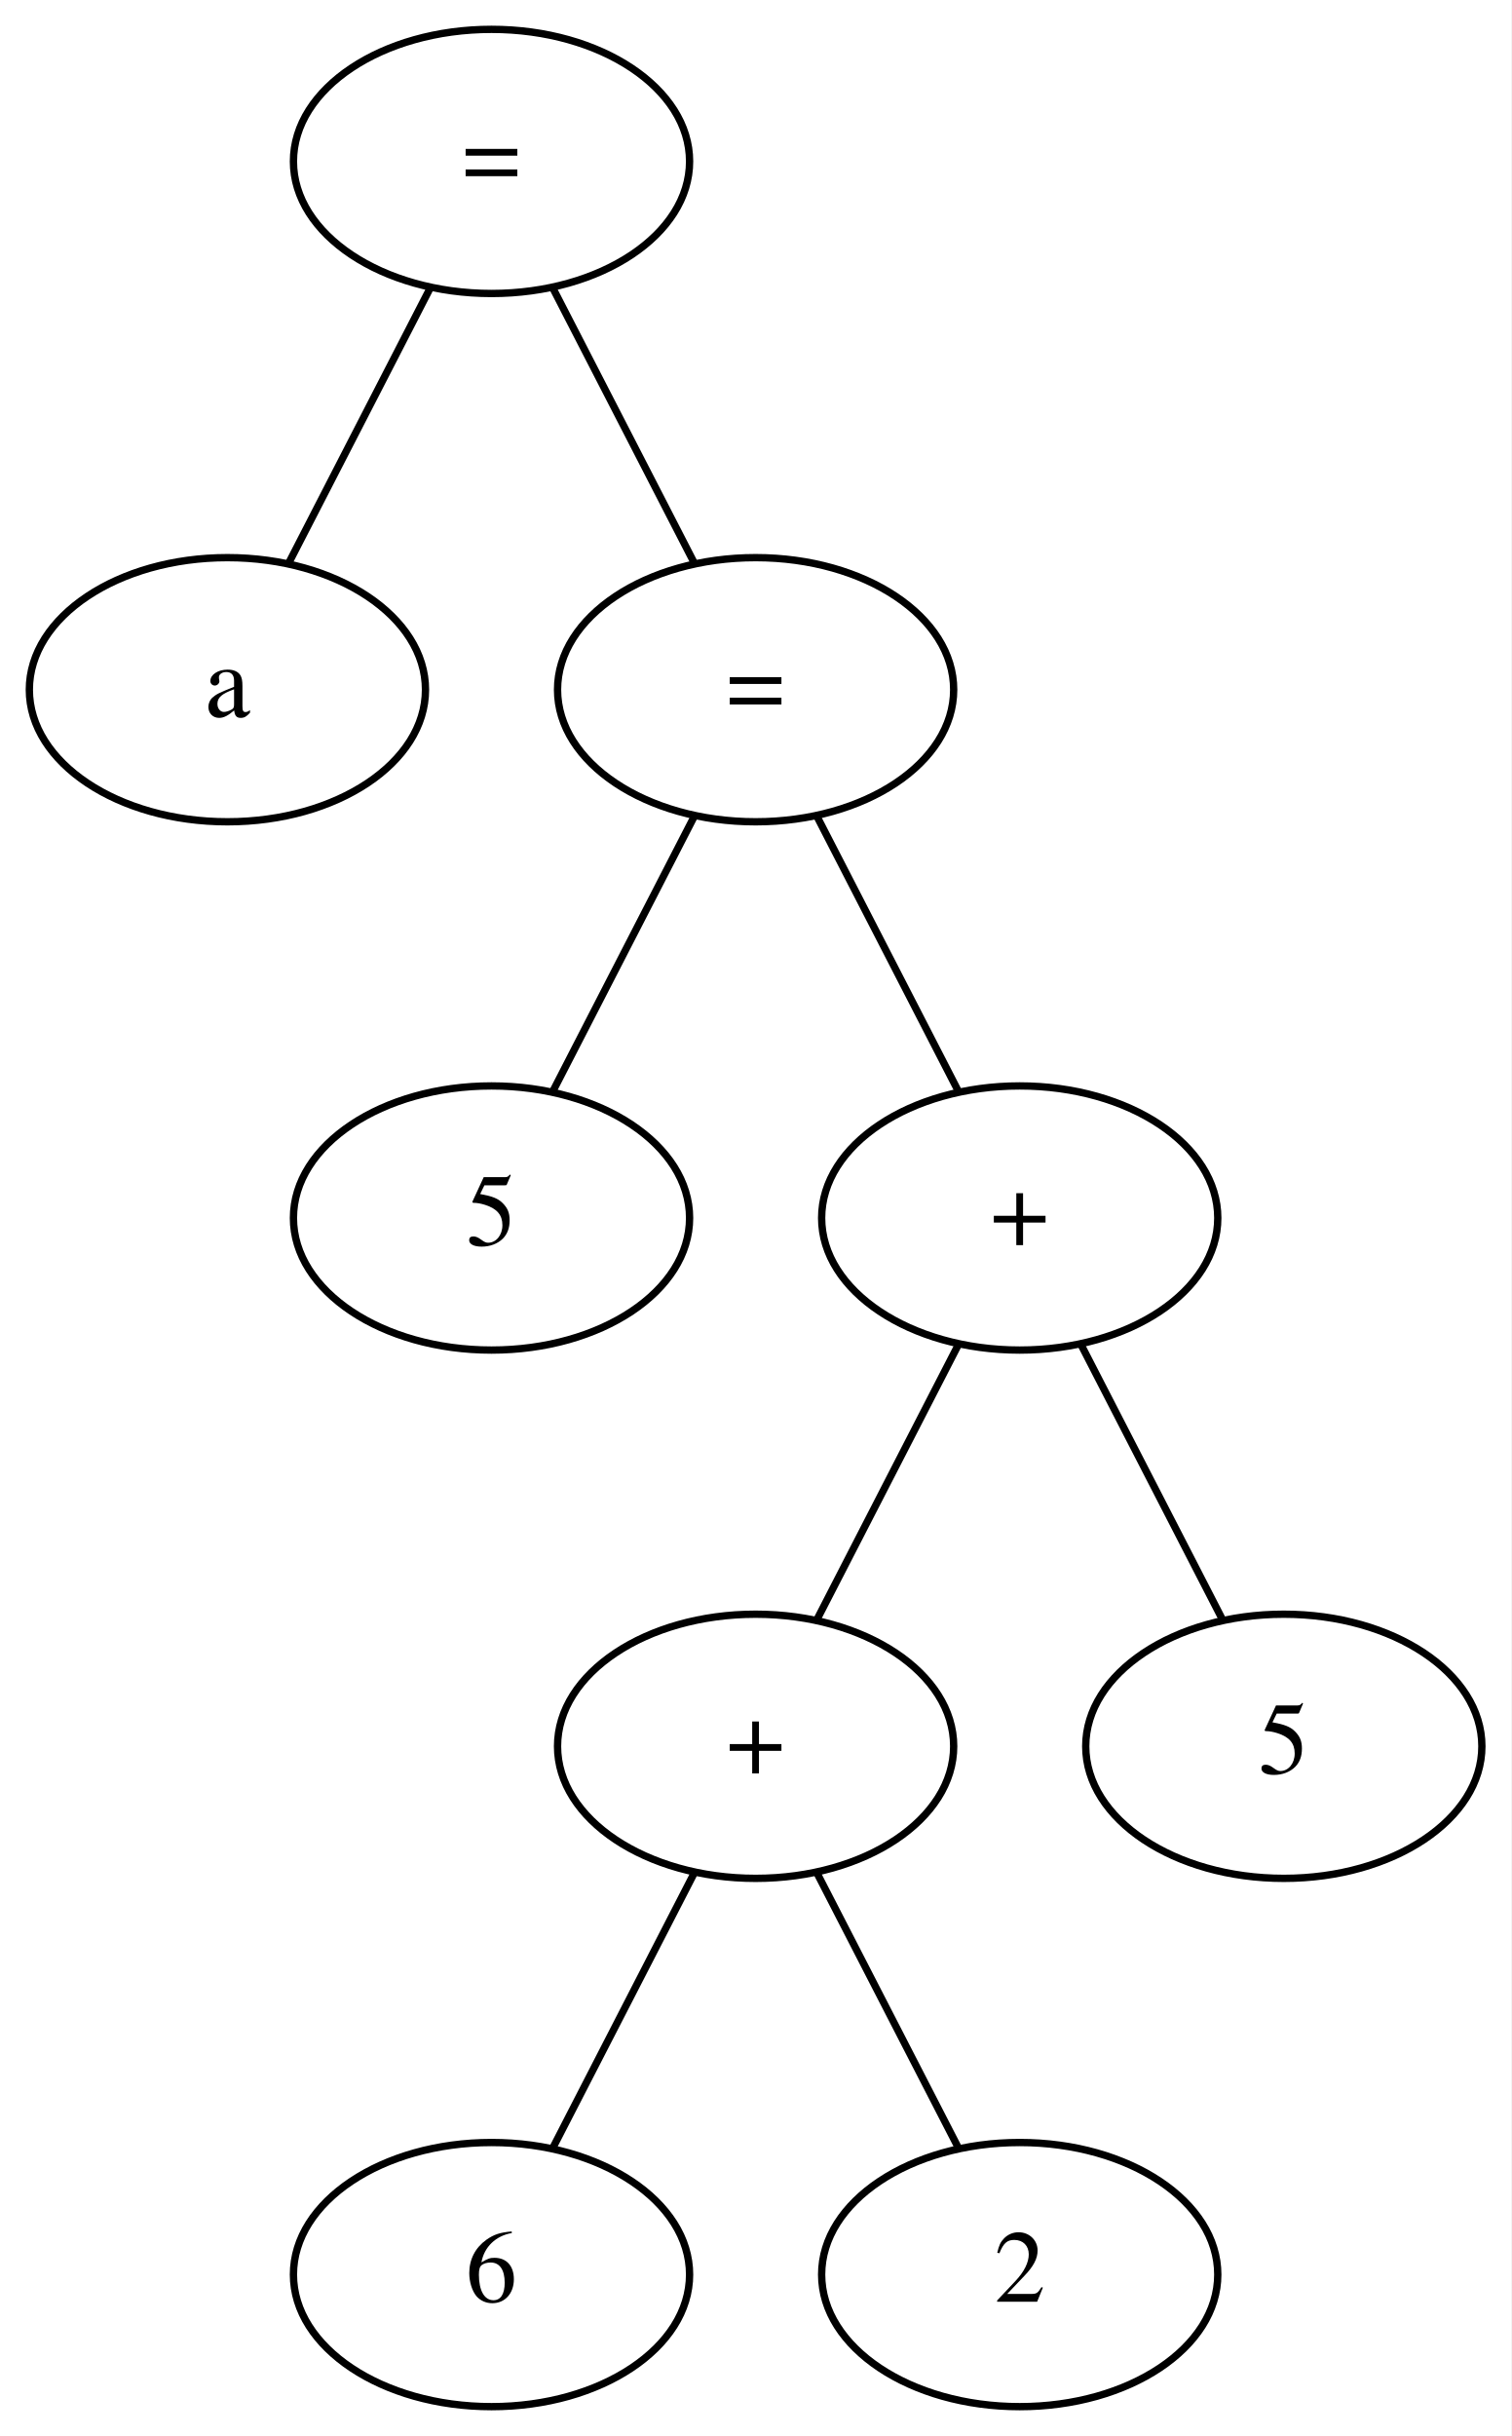
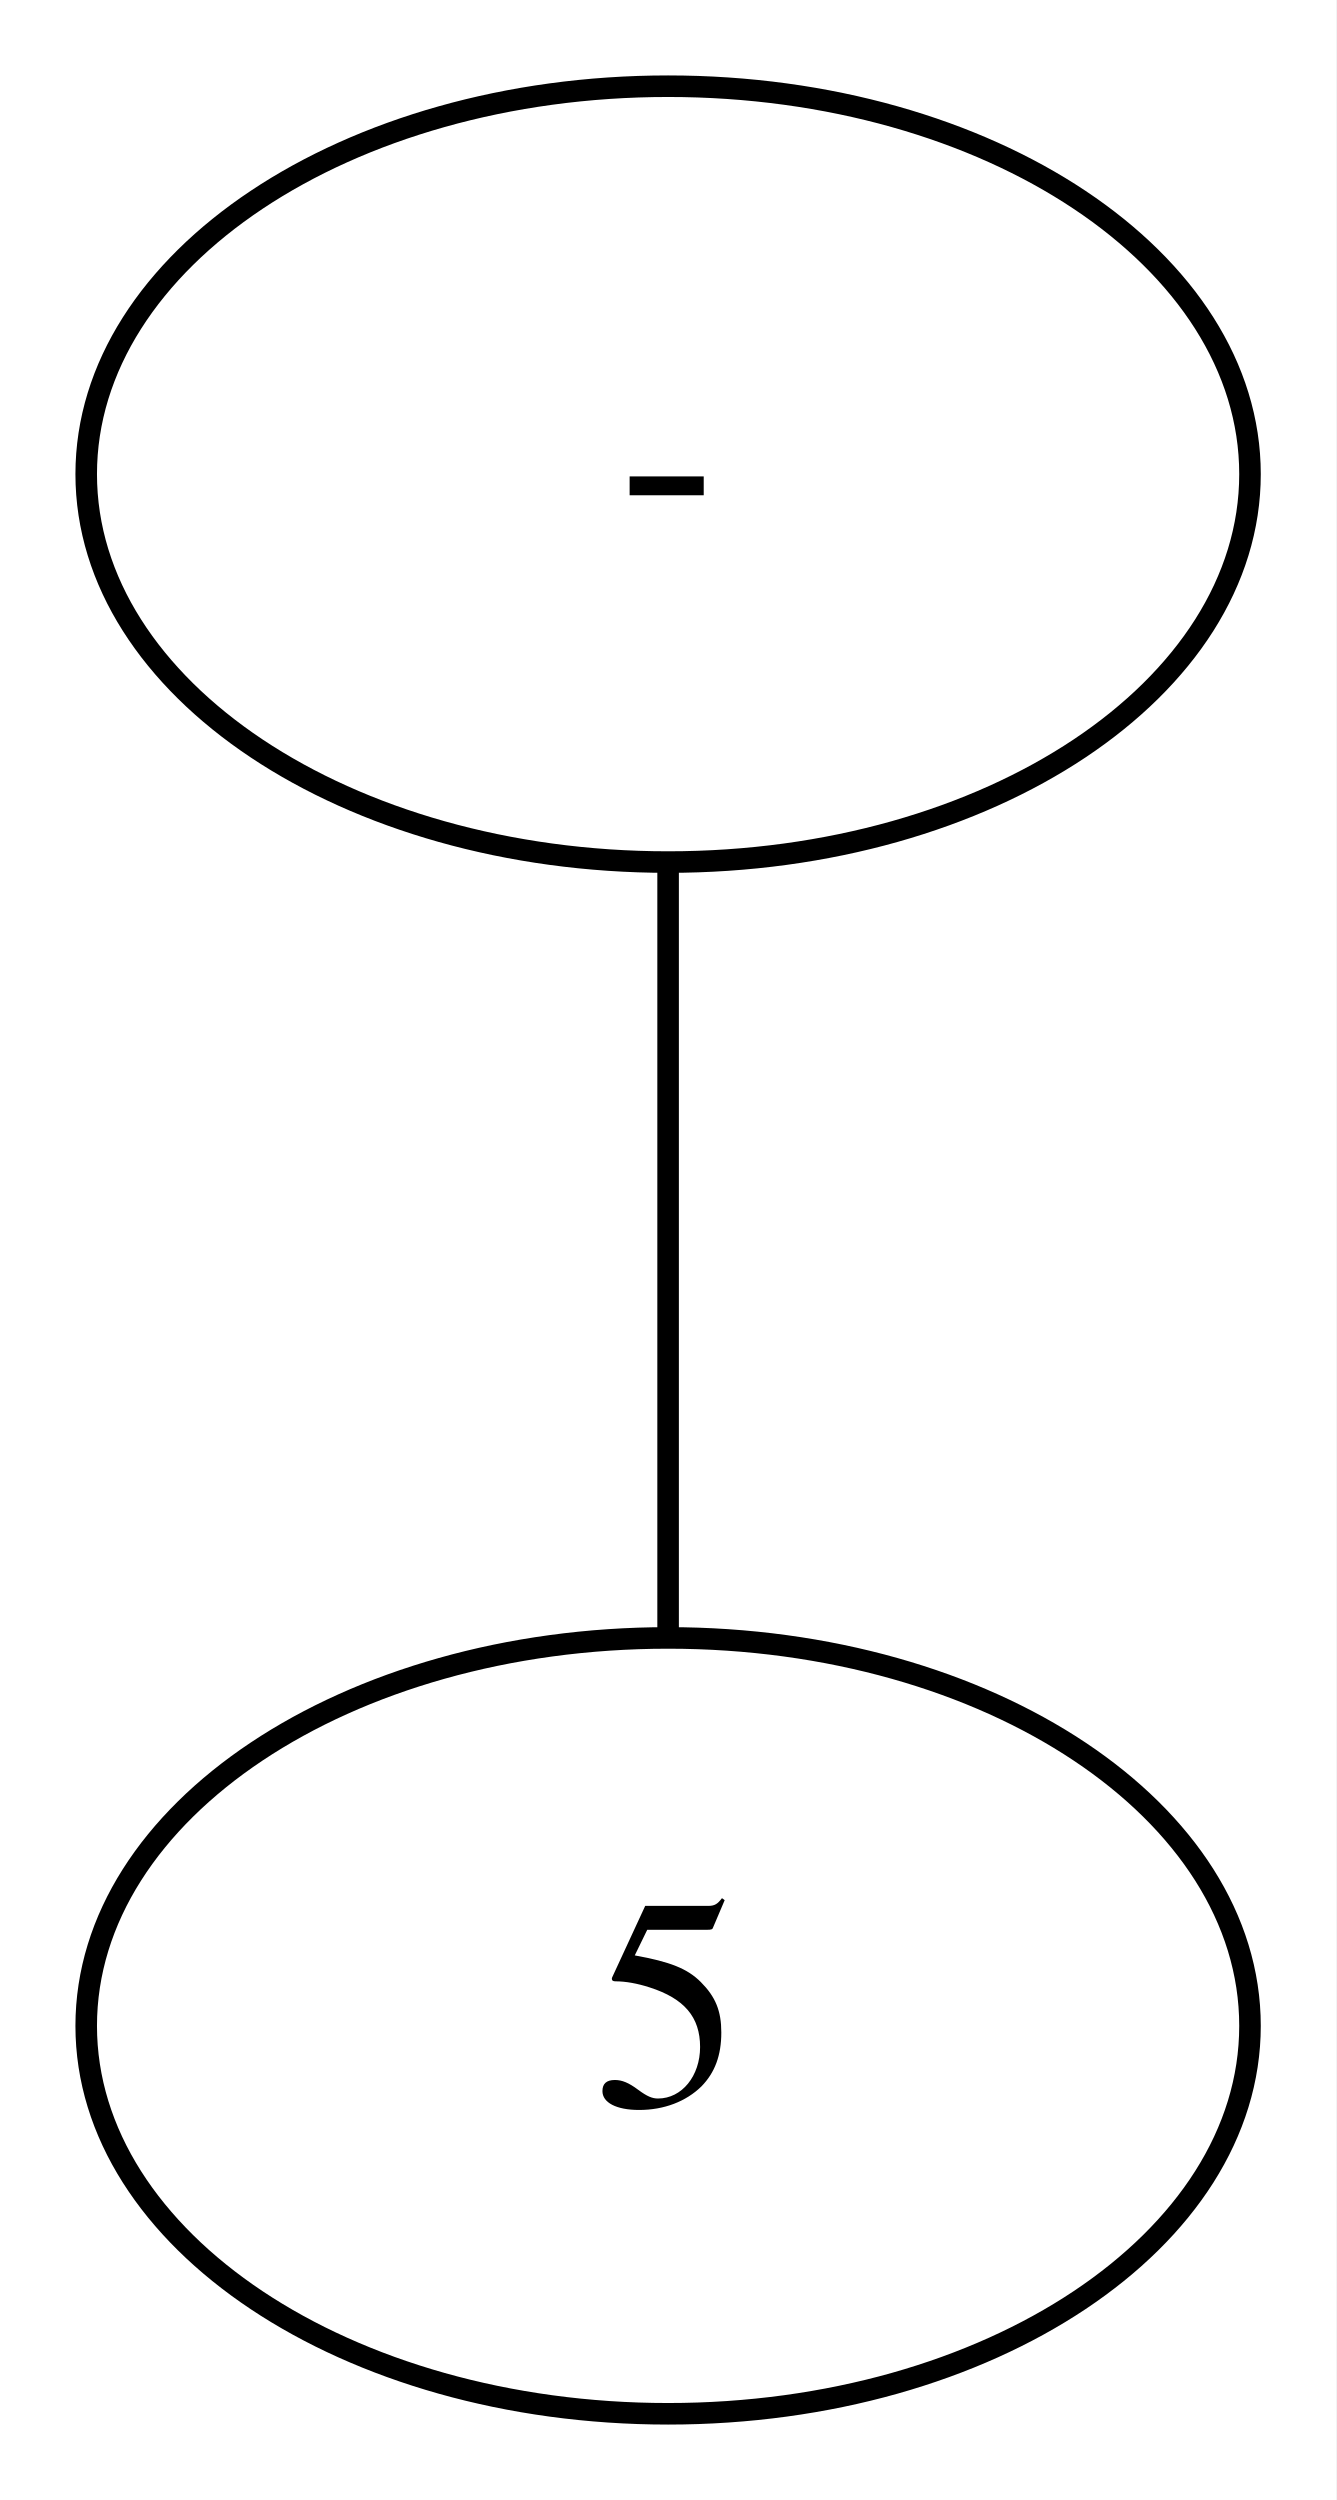
- <svg xmlns="http://www.w3.org/2000/svg" width="206pt" height="332pt" viewBox="0.00 0.00 206.00 332.00">
-   <g id="graph0" class="graph" transform="scale(1 1) rotate(0) translate(4 328)">
-     <polygon fill="white" stroke="transparent" points="-4,4 -4,-328 202,-328 202,4 -4,4" />
+ <svg xmlns="http://www.w3.org/2000/svg" width="62pt" height="116pt" viewBox="0.00 0.00 62.00 116.00">
+   <g id="graph0" class="graph" transform="scale(1 1) rotate(0) translate(4 112)">
+     <polygon fill="white" stroke="transparent" points="-4,4 -4,-112 58,-112 58,4 -4,4" />
    <g id="node1" class="node">
-       <ellipse fill="none" stroke="black" cx="63" cy="-306" rx="27" ry="18" />
-       <text text-anchor="middle" x="63" y="-302.3" font-family="Times,serif" font-size="14.00">=</text>
+       <ellipse fill="none" stroke="black" cx="27" cy="-90" rx="27" ry="18" />
+       <text text-anchor="middle" x="27" y="-86.3" font-family="Times,serif" font-size="14.00">-</text>
    </g>
    <g id="node2" class="node">
-       <ellipse fill="none" stroke="black" cx="27" cy="-234" rx="27" ry="18" />
-       <text text-anchor="middle" x="27" y="-230.3" font-family="Times,serif" font-size="14.00">a</text>
+       <ellipse fill="none" stroke="black" cx="27" cy="-18" rx="27" ry="18" />
+       <text text-anchor="middle" x="27" y="-14.3" font-family="Times,serif" font-size="14.00">5</text>
    </g>
    <g id="edge1" class="edge">
-       <path fill="none" stroke="black" d="M54.65,-288.76C48.83,-277.46 41.11,-262.44 35.3,-251.15" />
-     </g>
-     <g id="node3" class="node">
-       <ellipse fill="none" stroke="black" cx="99" cy="-234" rx="27" ry="18" />
-       <text text-anchor="middle" x="99" y="-230.3" font-family="Times,serif" font-size="14.00">=</text>
-     </g>
-     <g id="edge2" class="edge">
-       <path fill="none" stroke="black" d="M71.35,-288.76C77.17,-277.46 84.89,-262.44 90.7,-251.15" />
-     </g>
-     <g id="node4" class="node">
-       <ellipse fill="none" stroke="black" cx="63" cy="-162" rx="27" ry="18" />
-       <text text-anchor="middle" x="63" y="-158.3" font-family="Times,serif" font-size="14.00">5</text>
-     </g>
-     <g id="edge3" class="edge">
-       <path fill="none" stroke="black" d="M90.65,-216.76C84.83,-205.46 77.11,-190.44 71.3,-179.15" />
-     </g>
-     <g id="node5" class="node">
-       <ellipse fill="none" stroke="black" cx="135" cy="-162" rx="27" ry="18" />
-       <text text-anchor="middle" x="135" y="-158.3" font-family="Times,serif" font-size="14.00">+</text>
-     </g>
-     <g id="edge4" class="edge">
-       <path fill="none" stroke="black" d="M107.35,-216.76C113.17,-205.46 120.89,-190.44 126.7,-179.15" />
-     </g>
-     <g id="node6" class="node">
-       <ellipse fill="none" stroke="black" cx="99" cy="-90" rx="27" ry="18" />
-       <text text-anchor="middle" x="99" y="-86.3" font-family="Times,serif" font-size="14.00">+</text>
-     </g>
-     <g id="edge5" class="edge">
-       <path fill="none" stroke="black" d="M126.65,-144.76C120.83,-133.46 113.11,-118.44 107.3,-107.15" />
-     </g>
-     <g id="node9" class="node">
-       <ellipse fill="none" stroke="black" cx="171" cy="-90" rx="27" ry="18" />
-       <text text-anchor="middle" x="171" y="-86.3" font-family="Times,serif" font-size="14.00">5</text>
-     </g>
-     <g id="edge8" class="edge">
-       <path fill="none" stroke="black" d="M143.35,-144.76C149.17,-133.46 156.89,-118.44 162.7,-107.15" />
-     </g>
-     <g id="node7" class="node">
-       <ellipse fill="none" stroke="black" cx="63" cy="-18" rx="27" ry="18" />
-       <text text-anchor="middle" x="63" y="-14.3" font-family="Times,serif" font-size="14.00">6</text>
-     </g>
-     <g id="edge6" class="edge">
-       <path fill="none" stroke="black" d="M90.65,-72.76C84.83,-61.46 77.11,-46.44 71.3,-35.15" />
-     </g>
-     <g id="node8" class="node">
-       <ellipse fill="none" stroke="black" cx="135" cy="-18" rx="27" ry="18" />
-       <text text-anchor="middle" x="135" y="-14.3" font-family="Times,serif" font-size="14.00">2</text>
-     </g>
-     <g id="edge7" class="edge">
-       <path fill="none" stroke="black" d="M107.35,-72.76C113.17,-61.46 120.89,-46.44 126.7,-35.15" />
+       <path fill="none" stroke="black" d="M27,-71.7C27,-60.85 27,-46.92 27,-36.1" />
    </g>
  </g>
</svg>
